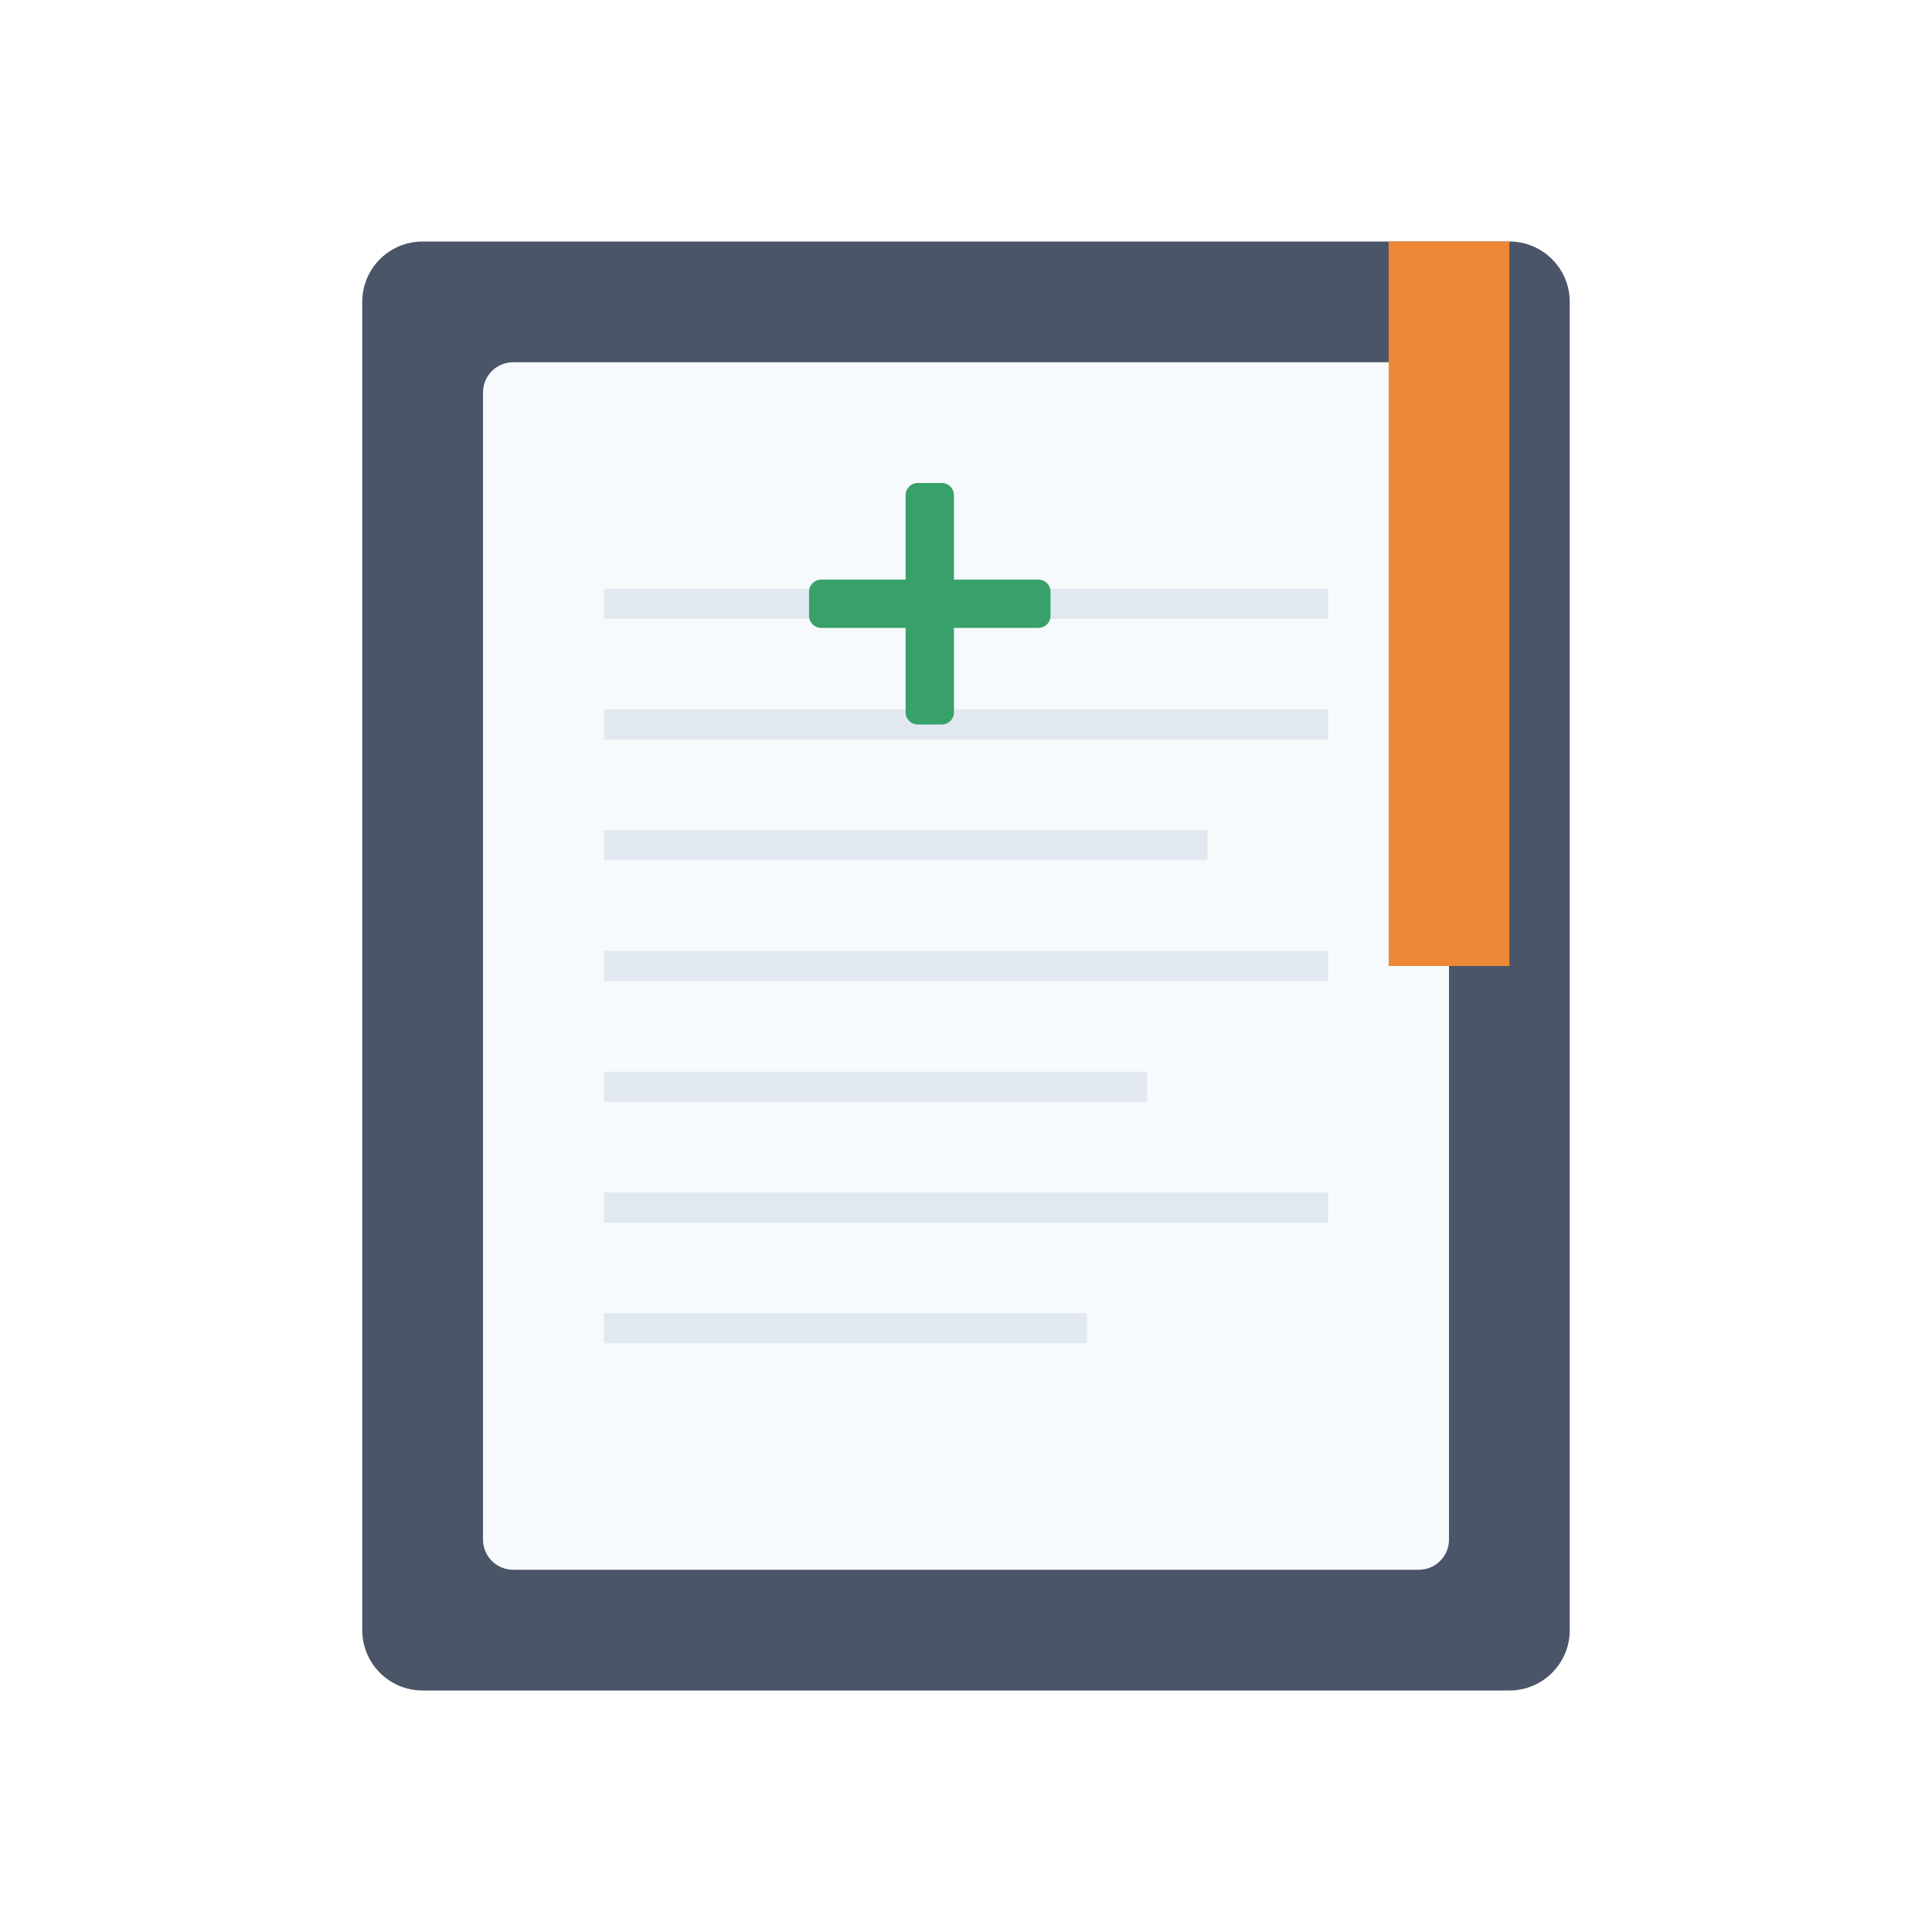
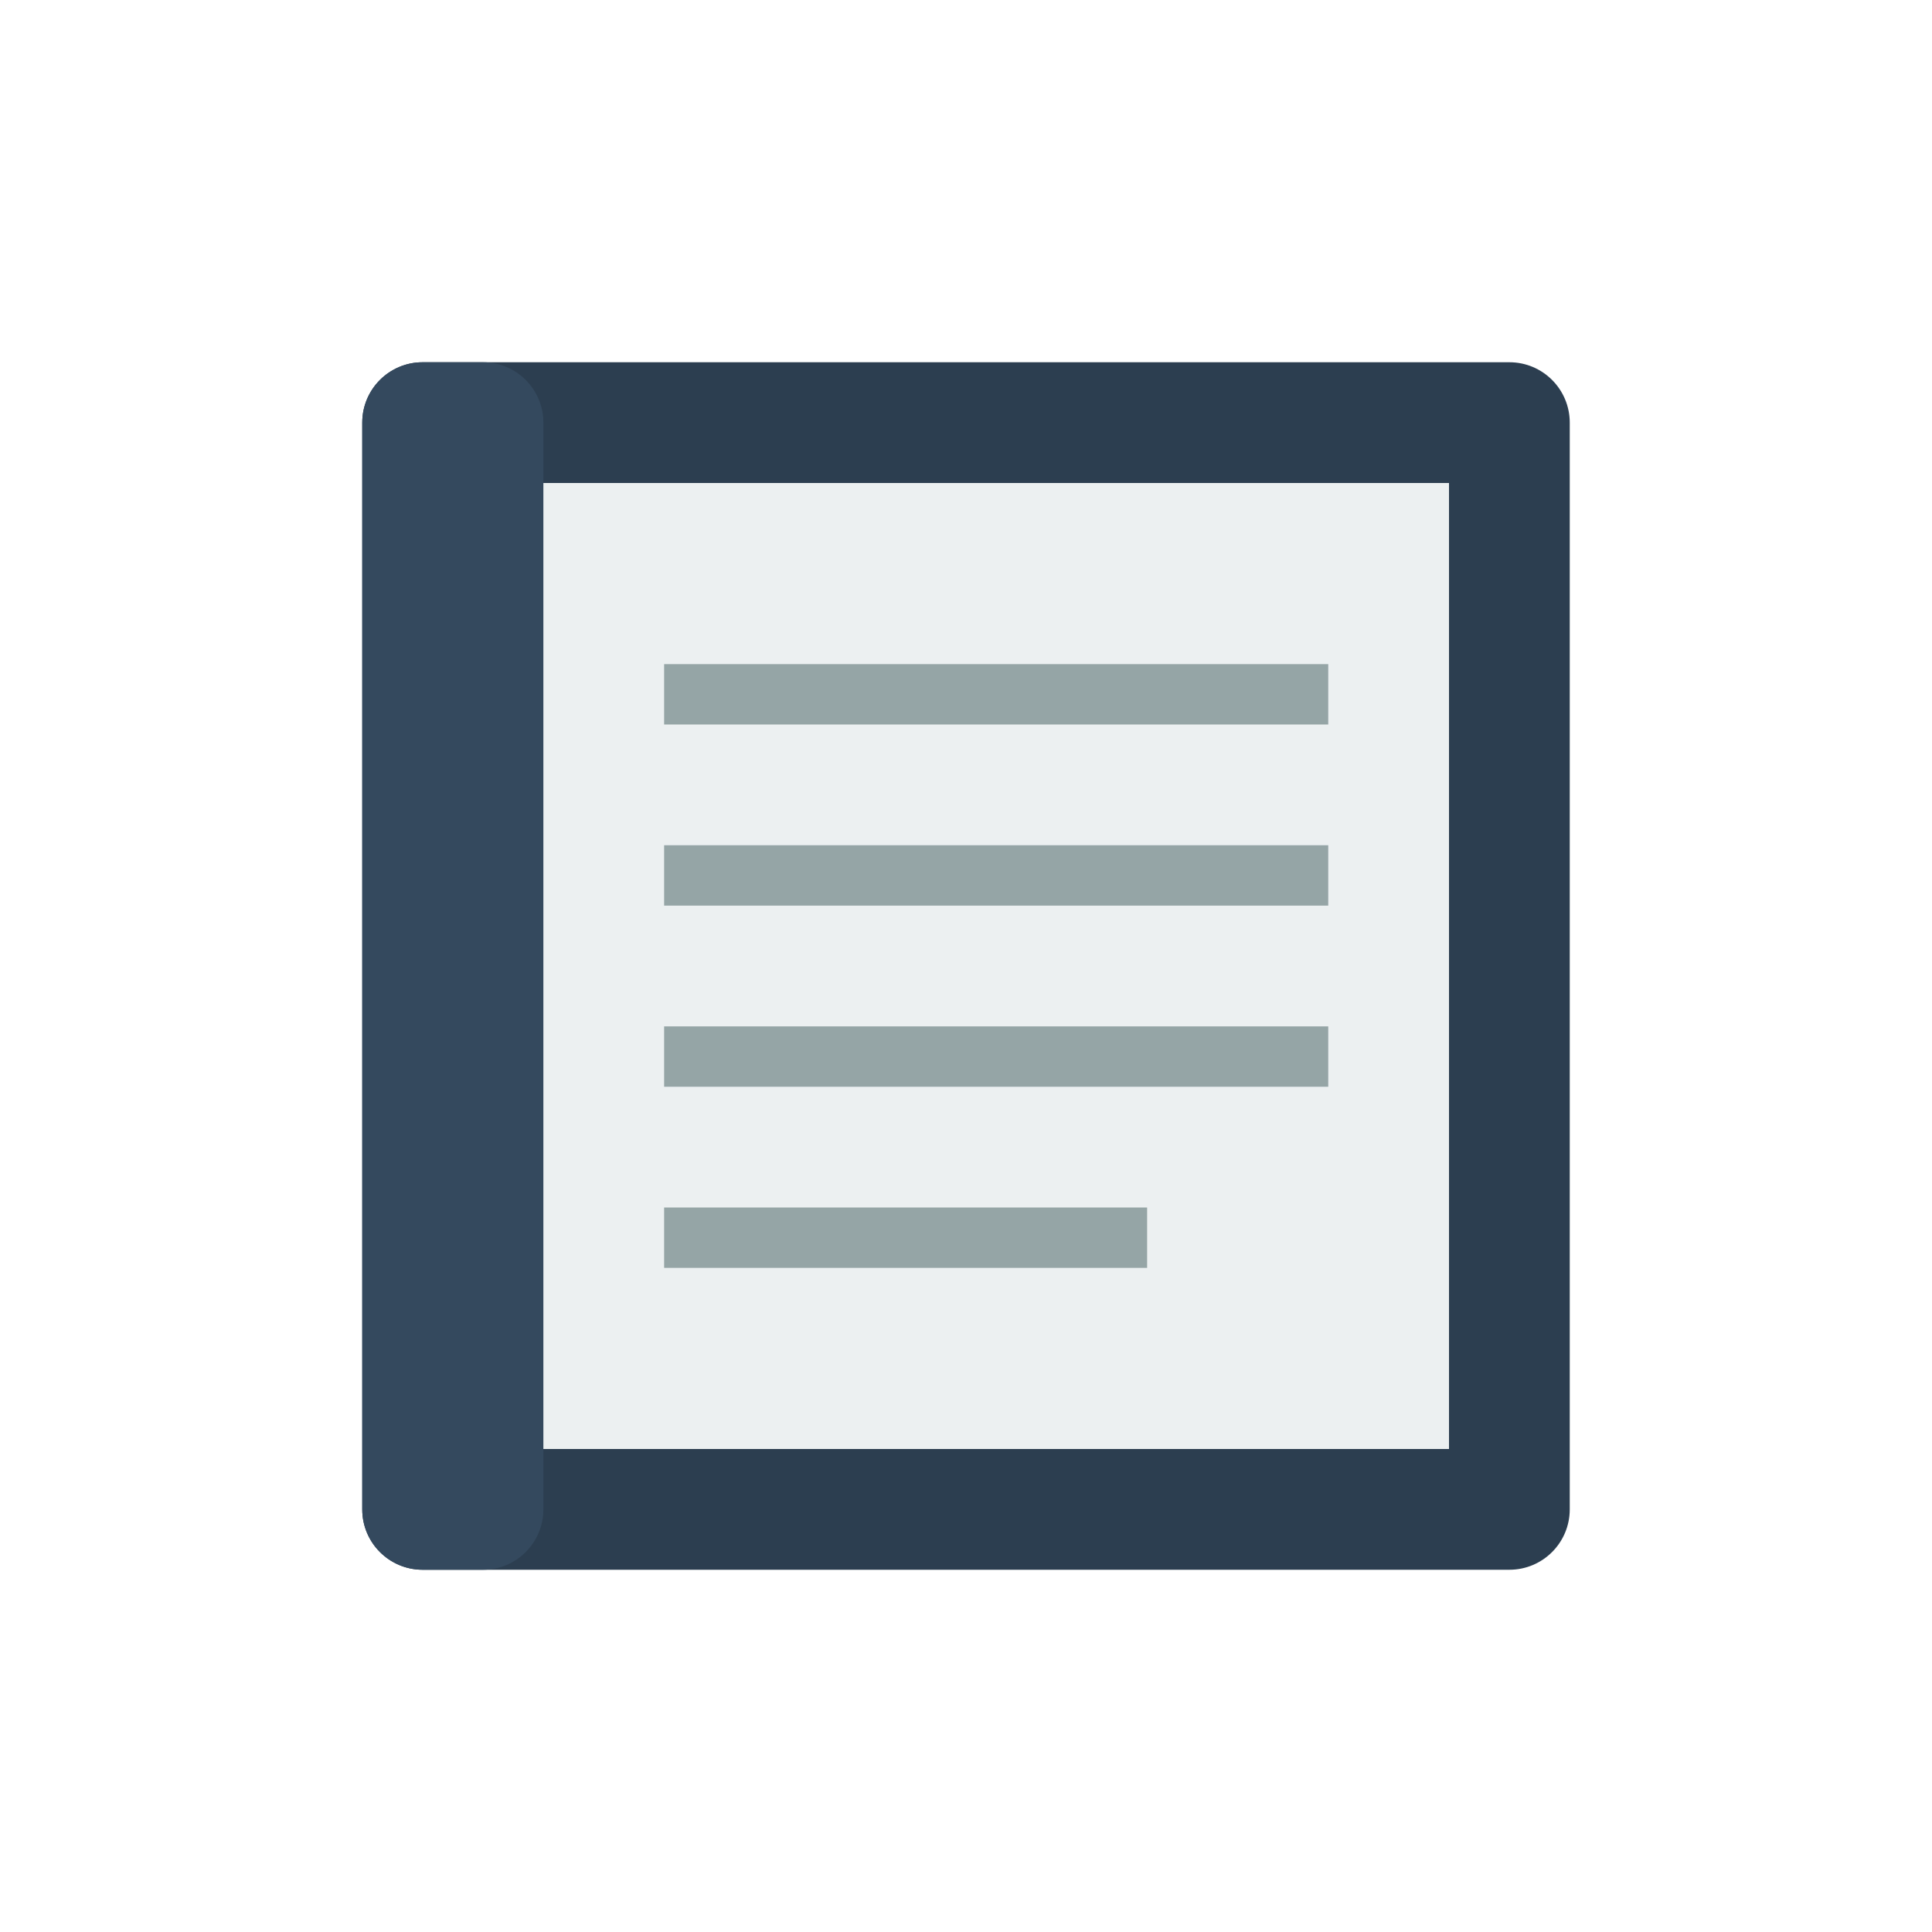
<svg xmlns="http://www.w3.org/2000/svg" viewBox="0 0 32 32" width="32" height="32">
-   <defs>
-     <style>
-       .book { fill: #4a5568; }
-       .pages { fill: #f7fafc; }
-       .bookmark { fill: #ed8936; }
-       .cross { fill: #38a169; }
-     </style>
-   </defs>
-   <rect x="6" y="4" width="20" height="24" rx="1" class="book" />
-   <rect x="8" y="6" width="16" height="20" rx="0.5" class="pages" />
-   <line x1="10" y1="10" x2="22" y2="10" stroke="#e2e8f0" stroke-width="0.5" />
-   <line x1="10" y1="12" x2="22" y2="12" stroke="#e2e8f0" stroke-width="0.5" />
-   <line x1="10" y1="14" x2="20" y2="14" stroke="#e2e8f0" stroke-width="0.5" />
-   <line x1="10" y1="16" x2="22" y2="16" stroke="#e2e8f0" stroke-width="0.5" />
-   <line x1="10" y1="18" x2="19" y2="18" stroke="#e2e8f0" stroke-width="0.5" />
-   <line x1="10" y1="20" x2="22" y2="20" stroke="#e2e8f0" stroke-width="0.5" />
-   <line x1="10" y1="22" x2="18" y2="22" stroke="#e2e8f0" stroke-width="0.5" />
-   <rect x="23" y="4" width="2" height="12" class="bookmark" />
-   <polygon points="23,16 25,16 24,14" class="bookmark" />
-   <g class="cross">
-     <rect x="15" y="8" width="0.8" height="4" rx="0.2" />
-     <rect x="13.4" y="9.6" width="4" height="0.8" rx="0.2" />
-   </g>
+   <rect x="6" y="6" width="20" height="20" rx="1" fill="#2c3e50" />
+   <rect x="6" y="6" width="3" height="20" rx="1" fill="#34495e" />
+   <rect x="9" y="8" width="15" height="16" fill="#ecf0f1" />
+   <rect x="11" y="11" width="11" height="1" fill="#95a5a6" />
+   <rect x="11" y="14" width="11" height="1" fill="#95a5a6" />
+   <rect x="11" y="17" width="11" height="1" fill="#95a5a6" />
+   <rect x="11" y="20" width="8" height="1" fill="#95a5a6" />
</svg>
